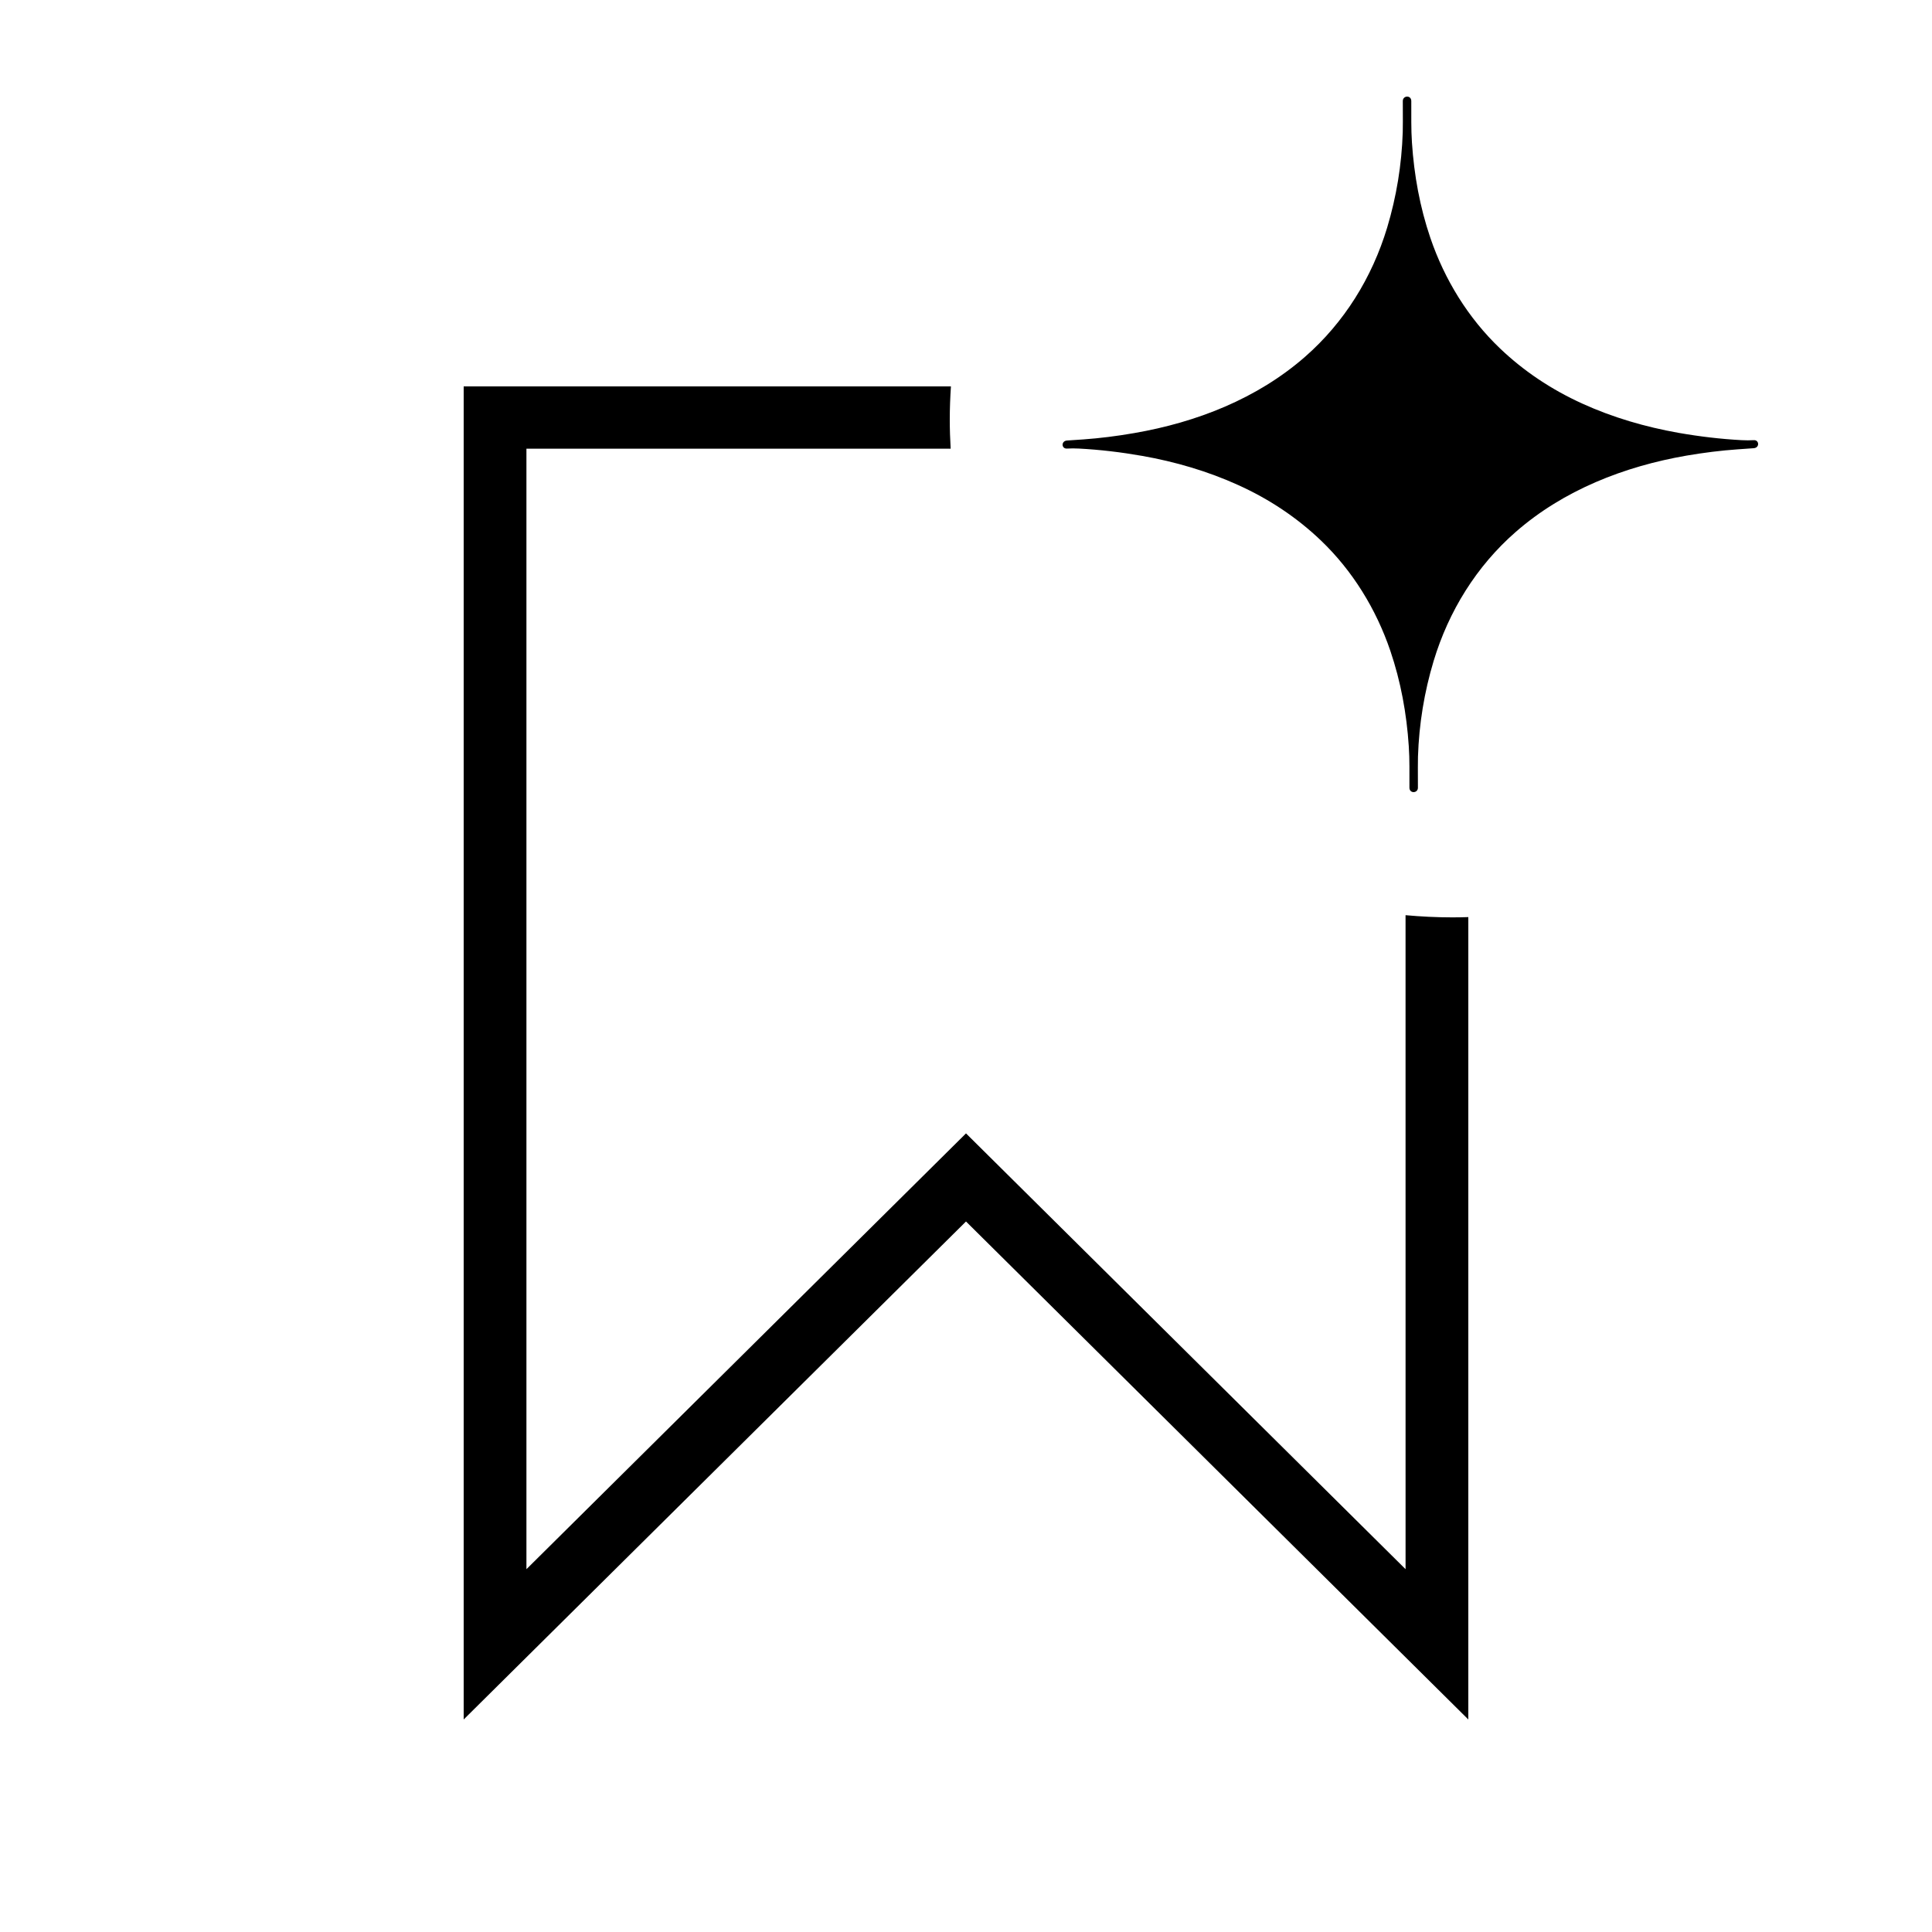
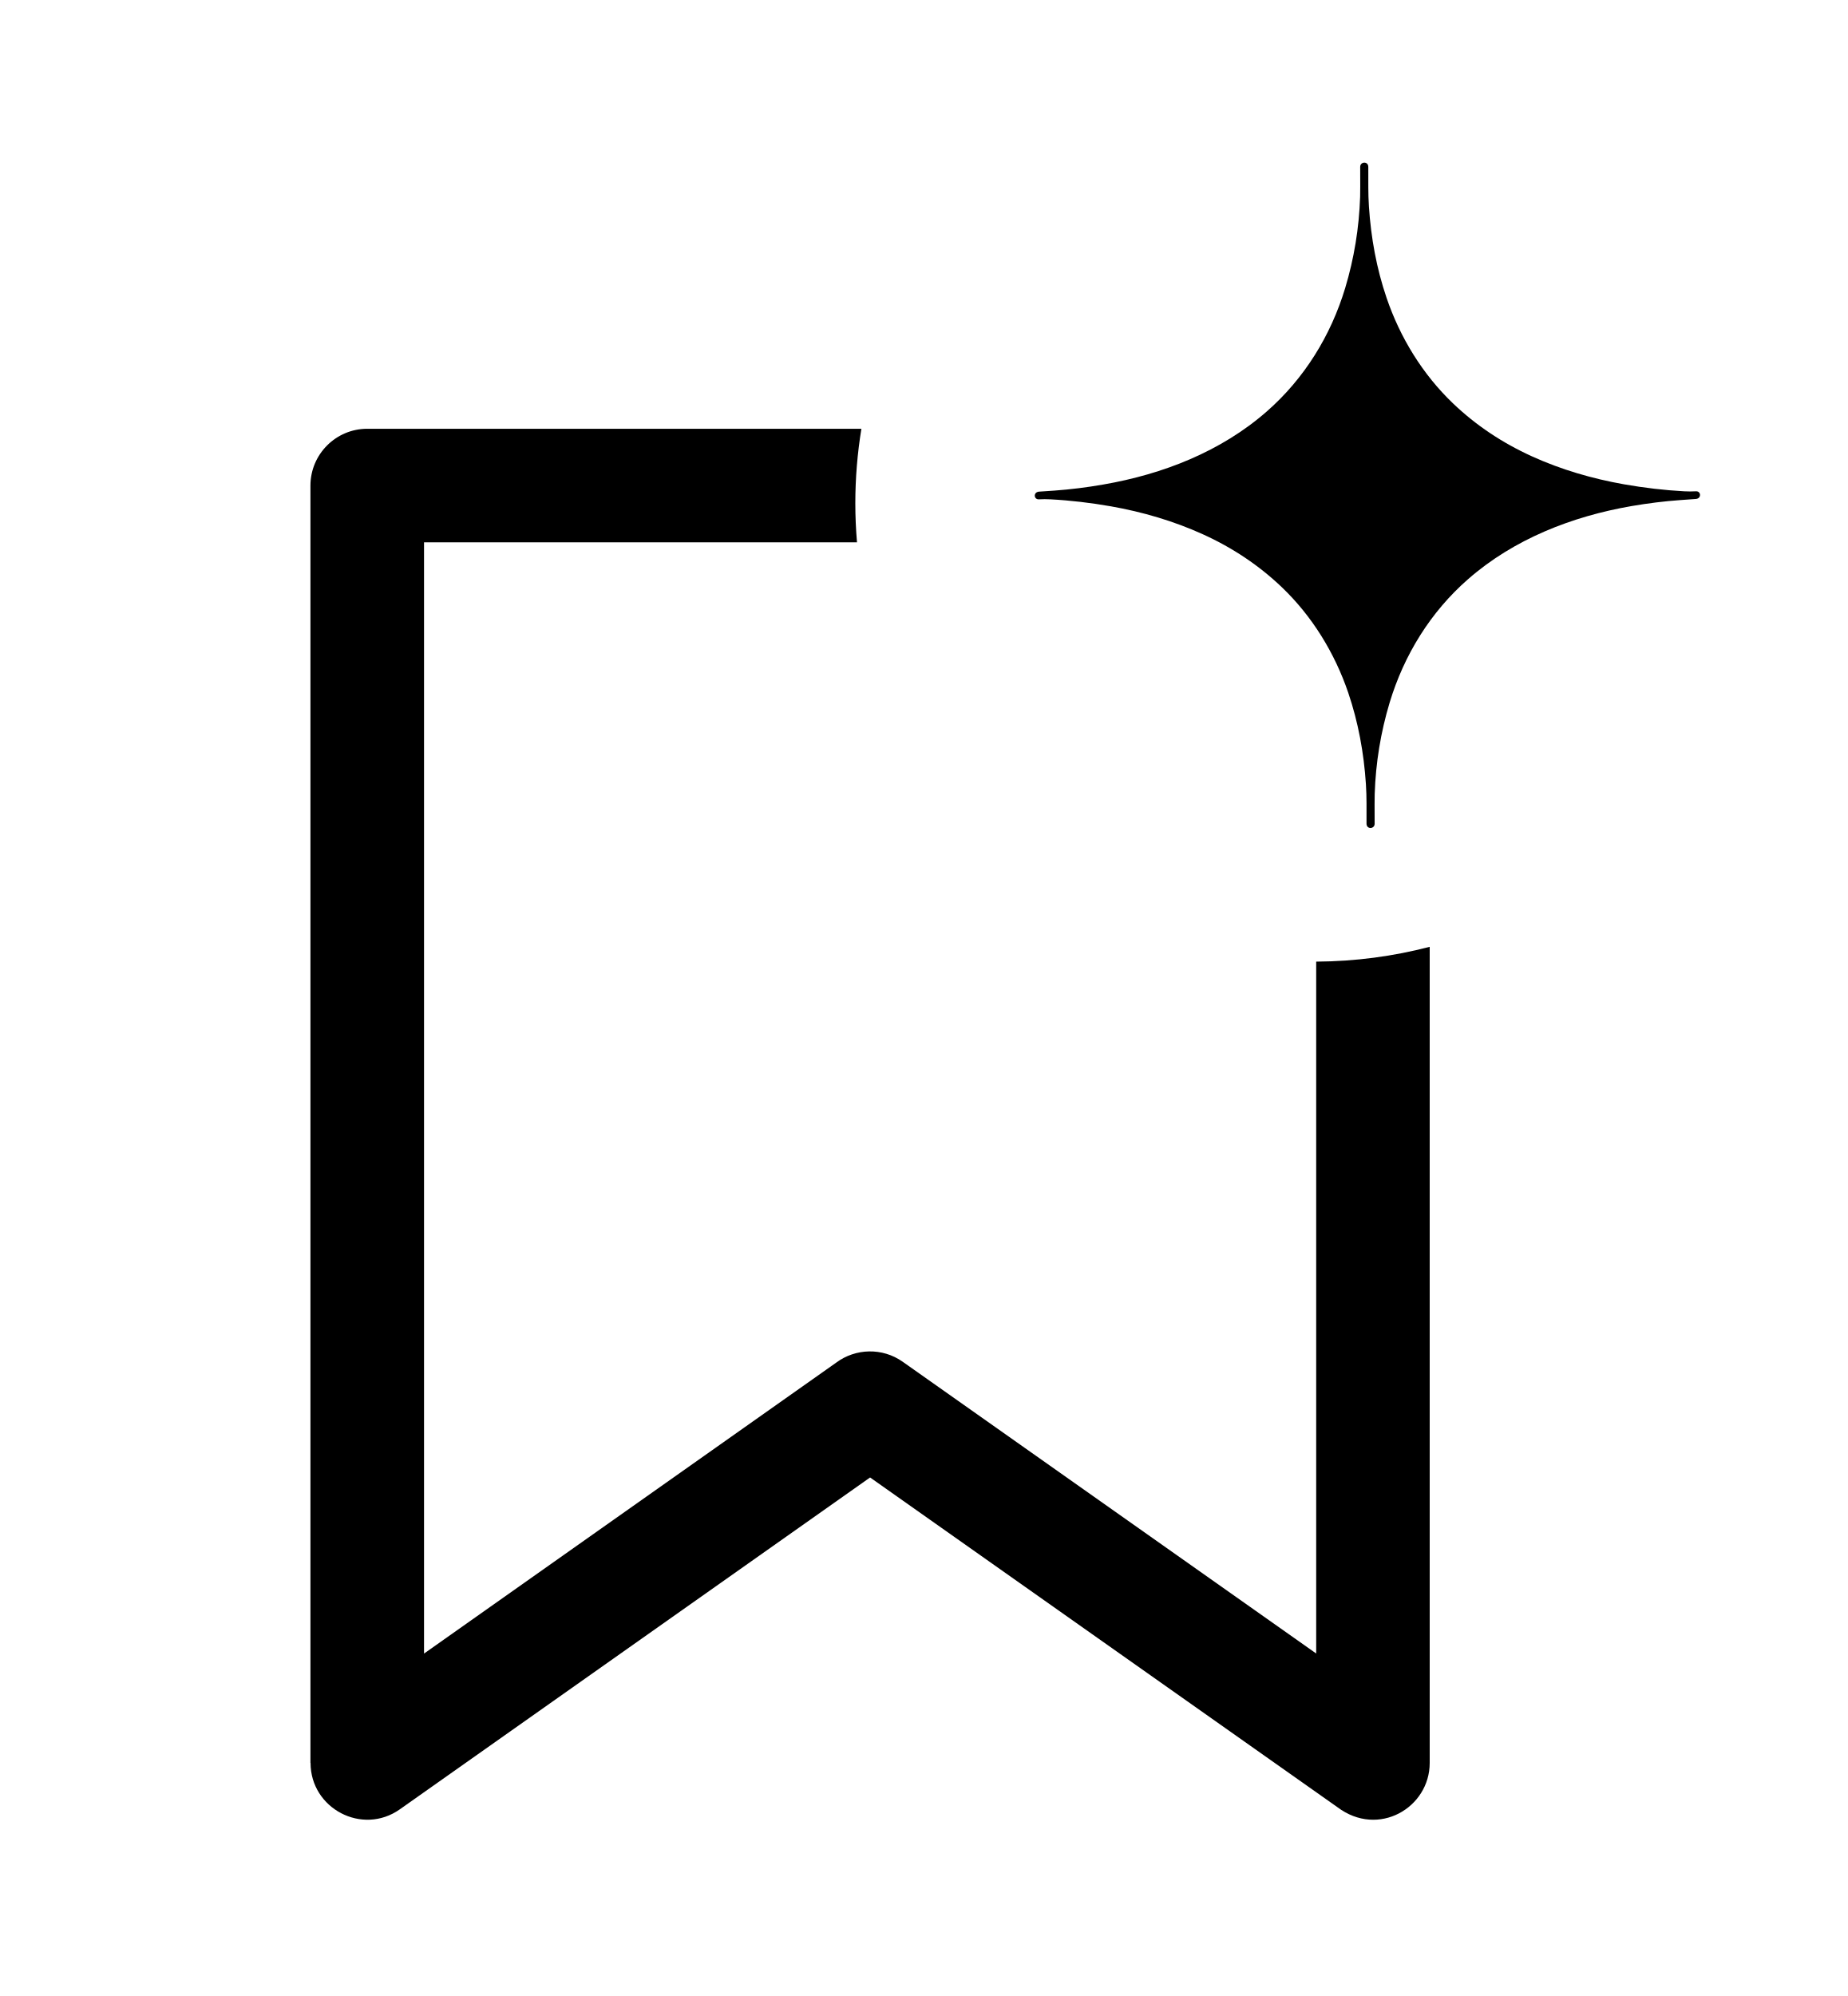
- <svg xmlns="http://www.w3.org/2000/svg" width="100" height="100" viewBox="0 0 100 100" fill="none">
-   <path d="M49.22 20C49.182 20.57 49.16 21.144 49.16 21.724C49.16 22.227 49.177 22.727 49.206 23.223H27.248V81.221L50 58.664L72.752 81.221L72.751 47.37C73.552 47.443 74.364 47.483 75.184 47.483C75.457 47.483 75.729 47.477 76 47.469V89L50 63.224L24 89V20H49.22Z" fill="black" />
-   <path d="M68.367 27.972C67.138 26.799 65.715 25.843 64.097 25.11C62.513 24.39 60.831 23.899 59.12 23.597C58.014 23.403 56.924 23.274 55.85 23.218C55.64 23.206 55.43 23.206 55.223 23.218C54.94 23.234 54.909 22.825 55.231 22.801C55.498 22.784 55.781 22.764 56.076 22.744C56.918 22.683 57.796 22.576 58.709 22.416C61.933 21.86 65.072 20.634 67.546 18.47C69.579 16.693 71.017 14.368 71.798 11.785C72.28 10.181 72.551 8.535 72.606 6.841C72.612 6.631 72.614 6.096 72.609 5.229C72.609 4.936 73.047 4.912 73.048 5.229C73.054 6.059 73.033 6.642 73.082 7.379C73.194 9.07 73.493 10.724 74.037 12.319C74.772 14.474 75.991 16.458 77.634 18.028C78.862 19.202 80.286 20.156 81.904 20.892C83.486 21.612 85.168 22.1 86.88 22.404C87.987 22.598 89.076 22.725 90.15 22.783C90.361 22.795 90.571 22.794 90.778 22.783C91.059 22.766 91.091 23.178 90.77 23.199C90.5 23.217 90.22 23.237 89.925 23.259C89.082 23.318 88.205 23.427 87.291 23.583C84.067 24.142 80.929 25.369 78.454 27.532C76.422 29.306 74.983 31.633 74.203 34.218C73.721 35.819 73.45 37.467 73.394 39.161C73.388 39.369 73.387 39.905 73.391 40.773C73.391 41.064 72.954 41.088 72.952 40.771C72.946 39.943 72.968 39.359 72.918 38.621C72.807 36.93 72.504 35.279 71.963 33.684C71.229 31.528 70.01 29.542 68.367 27.972Z" fill="black" />
+ <svg xmlns="http://www.w3.org/2000/svg" width="125" height="135" viewBox="0 0 125 135" fill="none">
+   <path d="M58.27 29C58.002 30.641 57.859 32.326 57.859 34.043C57.859 34.931 57.899 35.81 57.973 36.68H28.684V111.84L56.581 92.151C57.87 91.198 59.679 91.128 61.062 92.101L89.035 111.835V65.04C91.687 65.025 94.26 64.679 96.714 64.038V119.237C96.714 122.265 93.241 124.315 90.476 122.233L58.858 99.929L27.047 122.374C24.5 124.171 21.008 122.315 21.008 119.237H21V32.839C21.004 30.722 22.723 29 24.844 29H58.27Z" fill="black" />
+   <path d="M86.709 39.715C85.173 38.249 83.394 37.054 81.371 36.137C79.391 35.237 77.289 34.624 75.151 34.246C73.767 34.004 72.405 33.843 71.063 33.773C70.8 33.758 70.537 33.758 70.278 33.773C69.925 33.792 69.886 33.281 70.288 33.252C70.622 33.23 70.976 33.205 71.345 33.18C72.398 33.104 73.495 32.97 74.637 32.77C78.666 32.074 82.59 30.542 85.683 27.837C88.223 25.617 90.022 22.71 90.997 19.481C91.6 17.476 91.938 15.418 92.008 13.301C92.016 13.039 92.017 12.37 92.012 11.286C92.012 10.919 92.558 10.89 92.56 11.286C92.568 12.323 92.541 13.053 92.603 13.974C92.742 16.087 93.117 18.155 93.797 20.148C94.714 22.842 96.239 25.322 98.292 27.285C99.828 28.753 101.607 29.945 103.63 30.865C105.608 31.765 107.71 32.375 109.85 32.755C111.233 32.998 112.595 33.157 113.938 33.229C114.201 33.244 114.463 33.242 114.722 33.229C115.074 33.207 115.114 33.723 114.713 33.748C114.374 33.772 114.025 33.797 113.656 33.824C112.603 33.898 111.506 34.033 110.364 34.229C106.334 34.927 102.411 36.461 99.318 39.165C96.777 41.383 94.979 44.292 94.003 47.523C93.401 49.524 93.062 51.584 92.993 53.701C92.985 53.961 92.983 54.632 92.989 55.716C92.989 56.08 92.442 56.109 92.44 55.714C92.433 54.678 92.46 53.949 92.398 53.026C92.259 50.912 91.88 48.849 91.204 46.855C90.286 44.16 88.762 41.677 86.709 39.715Z" fill="black" />
</svg>
